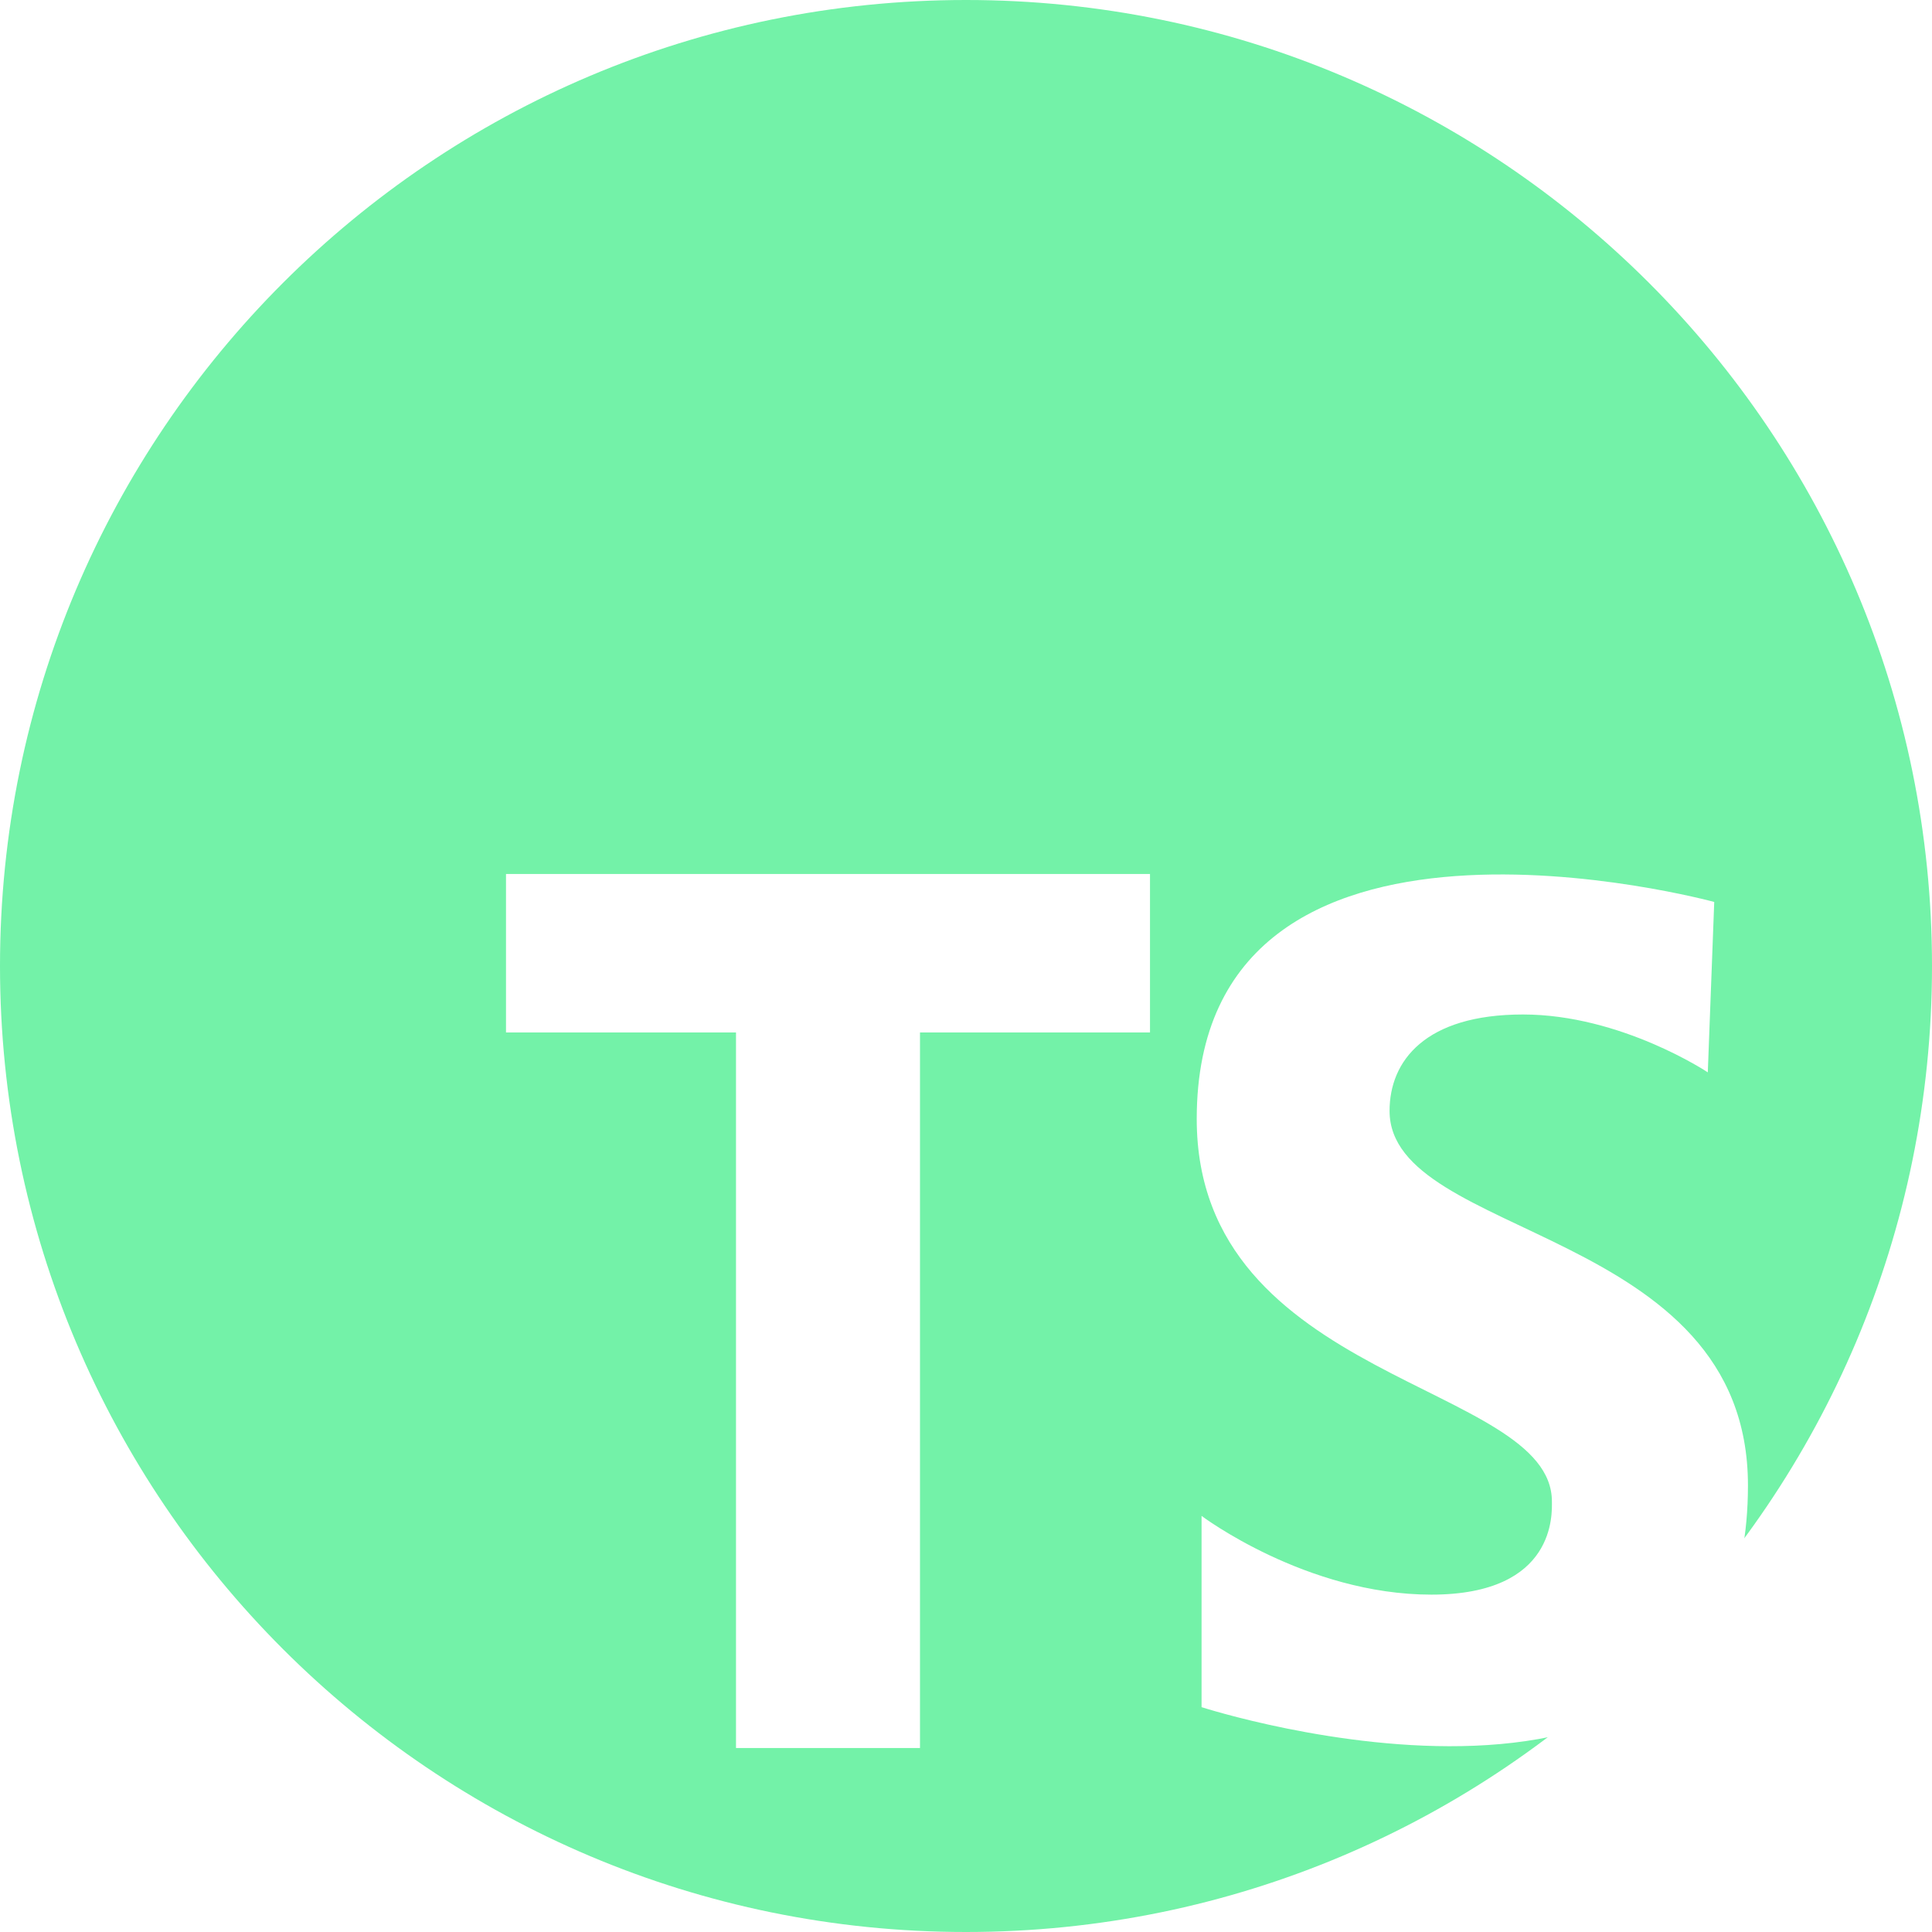
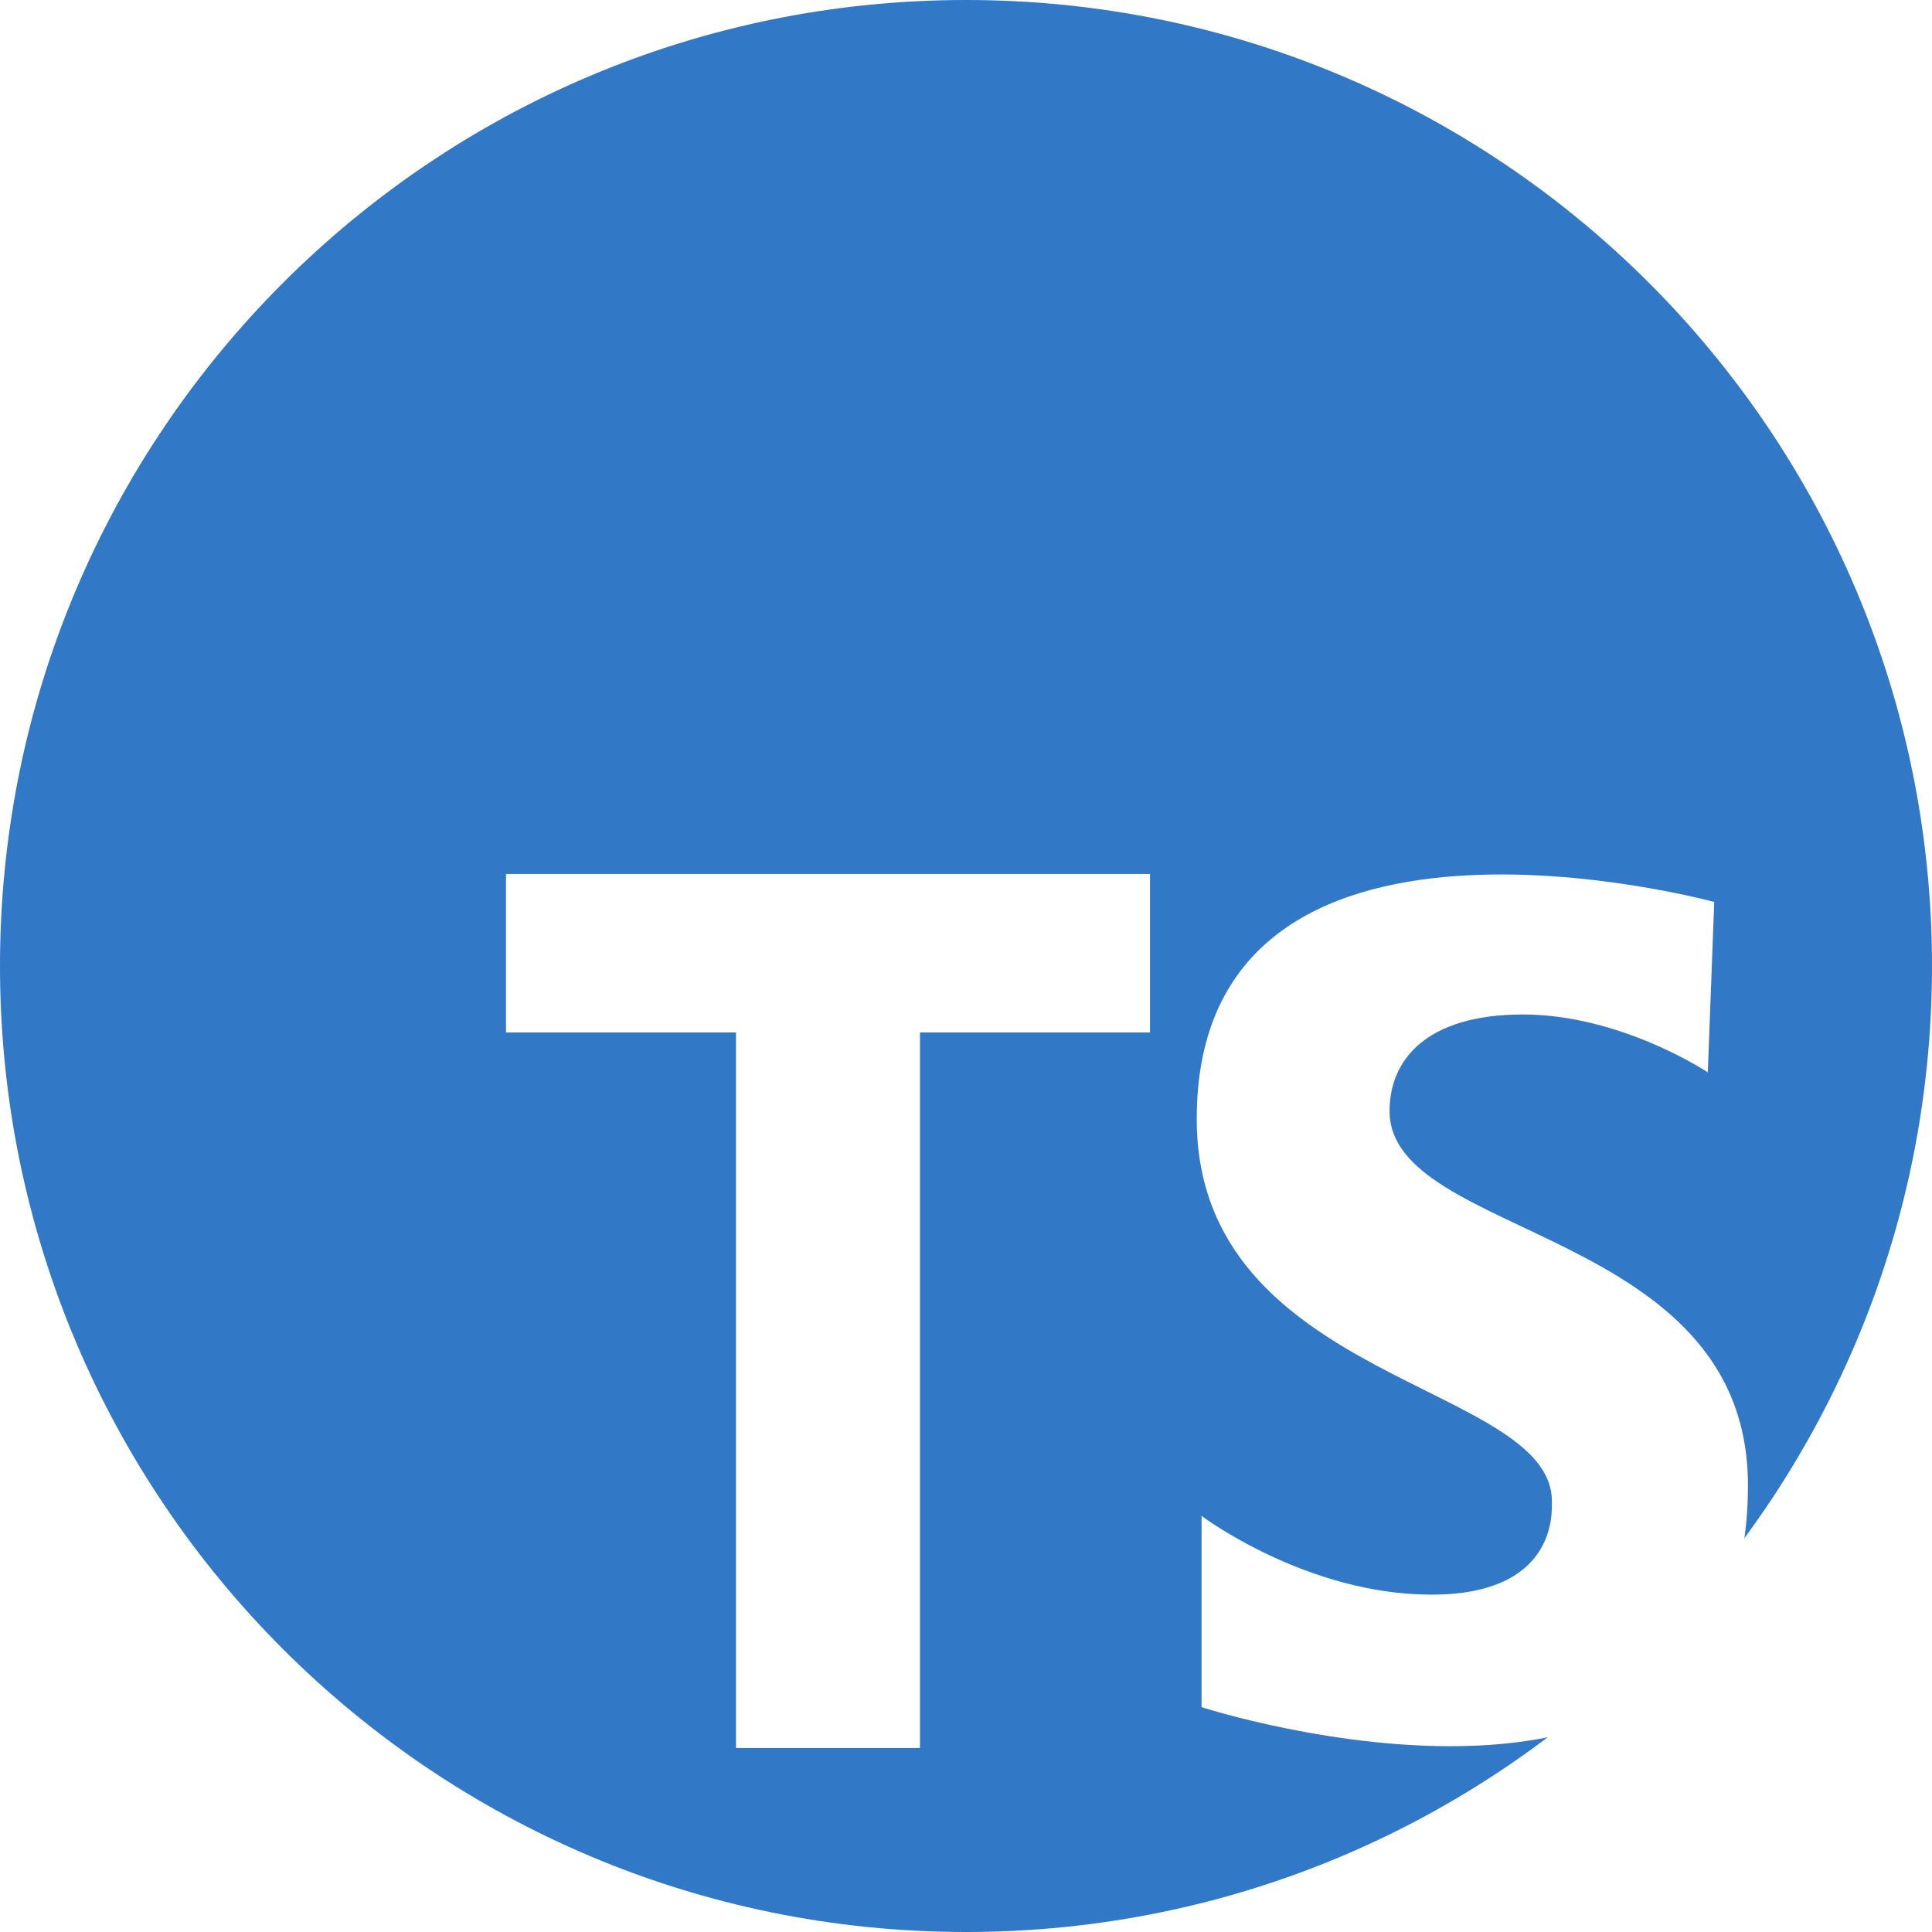
<svg xmlns="http://www.w3.org/2000/svg" width="232" height="232" viewBox="0 0 232 232" fill="none">
  <mask id="mask0_352_40" style="mask-type:alpha" maskUnits="userSpaceOnUse" x="0" y="0" width="232" height="232">
    <circle cx="116" cy="116" r="116" fill="#D9D9D9" />
  </mask>
  <g mask="url(#mask0_352_40)">
-     <path d="M226.476 0H5.524C2.469 0 0 2.475 0 5.524V226.476C0 229.525 2.469 232 5.524 232H226.476C229.531 232 232 229.525 232 226.476V5.524C232 2.475 229.531 0 226.476 0ZM138.095 123.982H110.476V209.905H88.381V123.982H60.762V104.952H138.095V123.982ZM144.287 205V182.032C144.287 182.032 156.832 191.488 171.884 191.488C186.937 191.488 186.357 181.645 186.357 180.297C186.357 166.013 143.707 166.013 143.707 134.367C143.707 91.331 205.85 108.311 205.85 108.311L205.077 128.771C205.077 128.771 194.654 121.822 182.882 121.822C171.111 121.822 166.863 127.418 166.863 133.4C166.863 148.839 209.899 147.298 209.899 178.369C209.905 226.228 144.287 205 144.287 205Z" fill="#73F2A8" />
+     <path d="M226.476 0H5.524C2.469 0 0 2.475 0 5.524V226.476C0 229.525 2.469 232 5.524 232H226.476C229.531 232 232 229.525 232 226.476V5.524C232 2.475 229.531 0 226.476 0ZM138.095 123.982H110.476V209.905H88.381V123.982H60.762V104.952H138.095V123.982ZM144.287 205V182.032C144.287 182.032 156.832 191.488 171.884 191.488C186.937 191.488 186.357 181.645 186.357 180.297C186.357 166.013 143.707 166.013 143.707 134.367C143.707 91.331 205.85 108.311 205.85 108.311L205.077 128.771C205.077 128.771 194.654 121.822 182.882 121.822C171.111 121.822 166.863 127.418 166.863 133.4C166.863 148.839 209.899 147.298 209.899 178.369C209.905 226.228 144.287 205 144.287 205Z" fill="#3178C6" />
  </g>
</svg>
